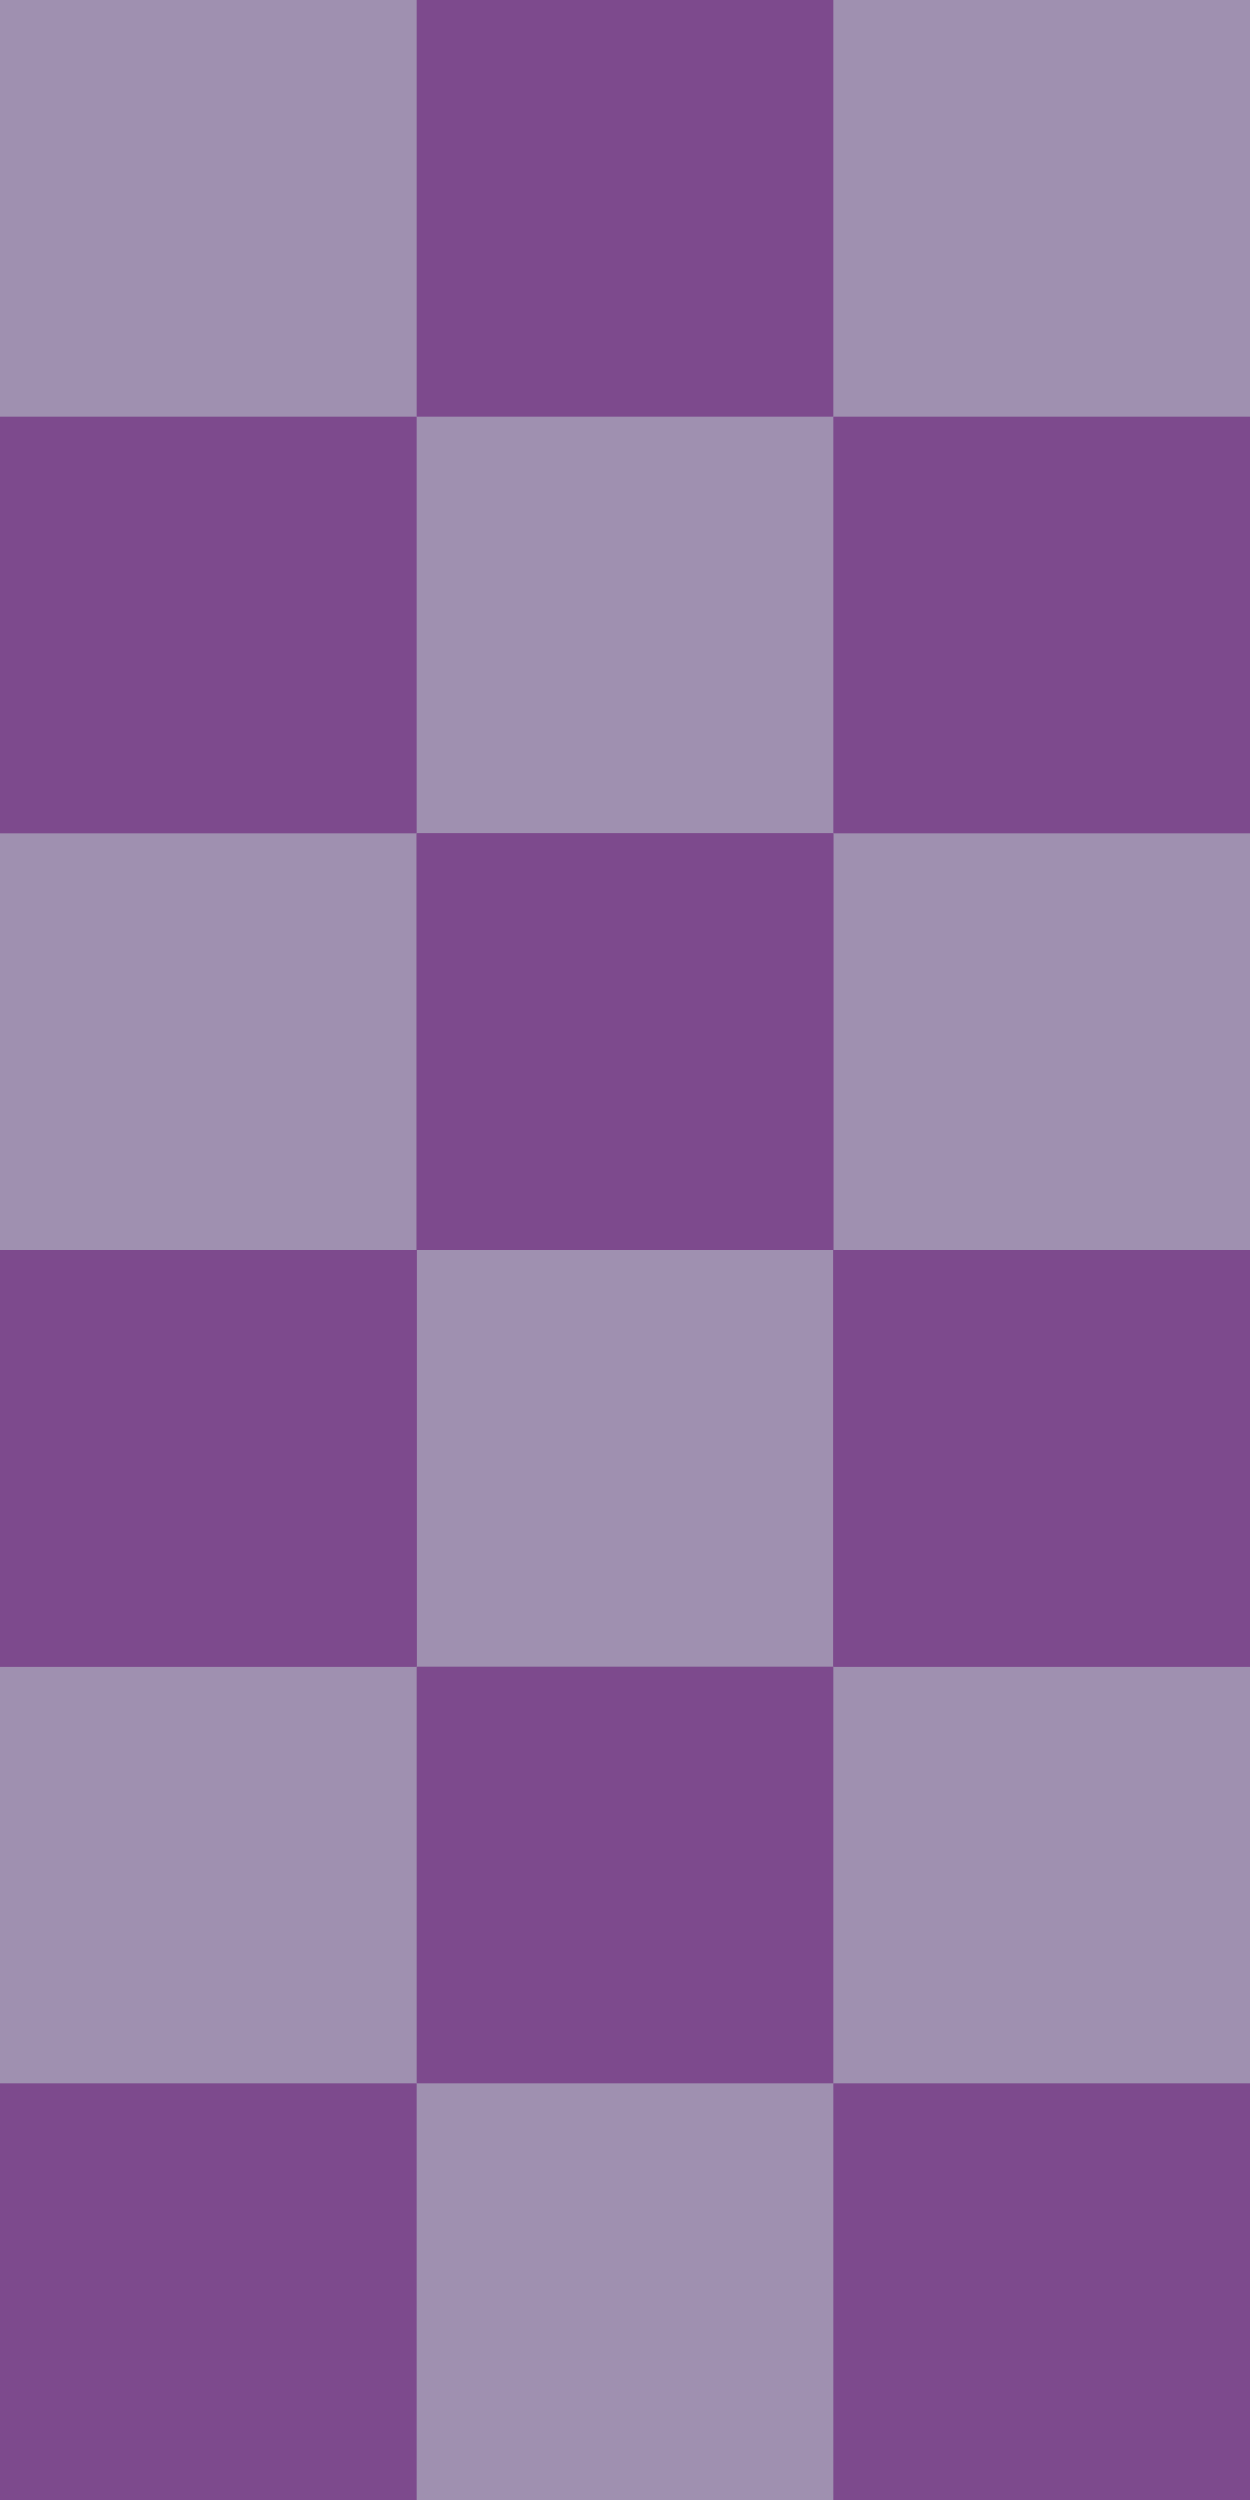
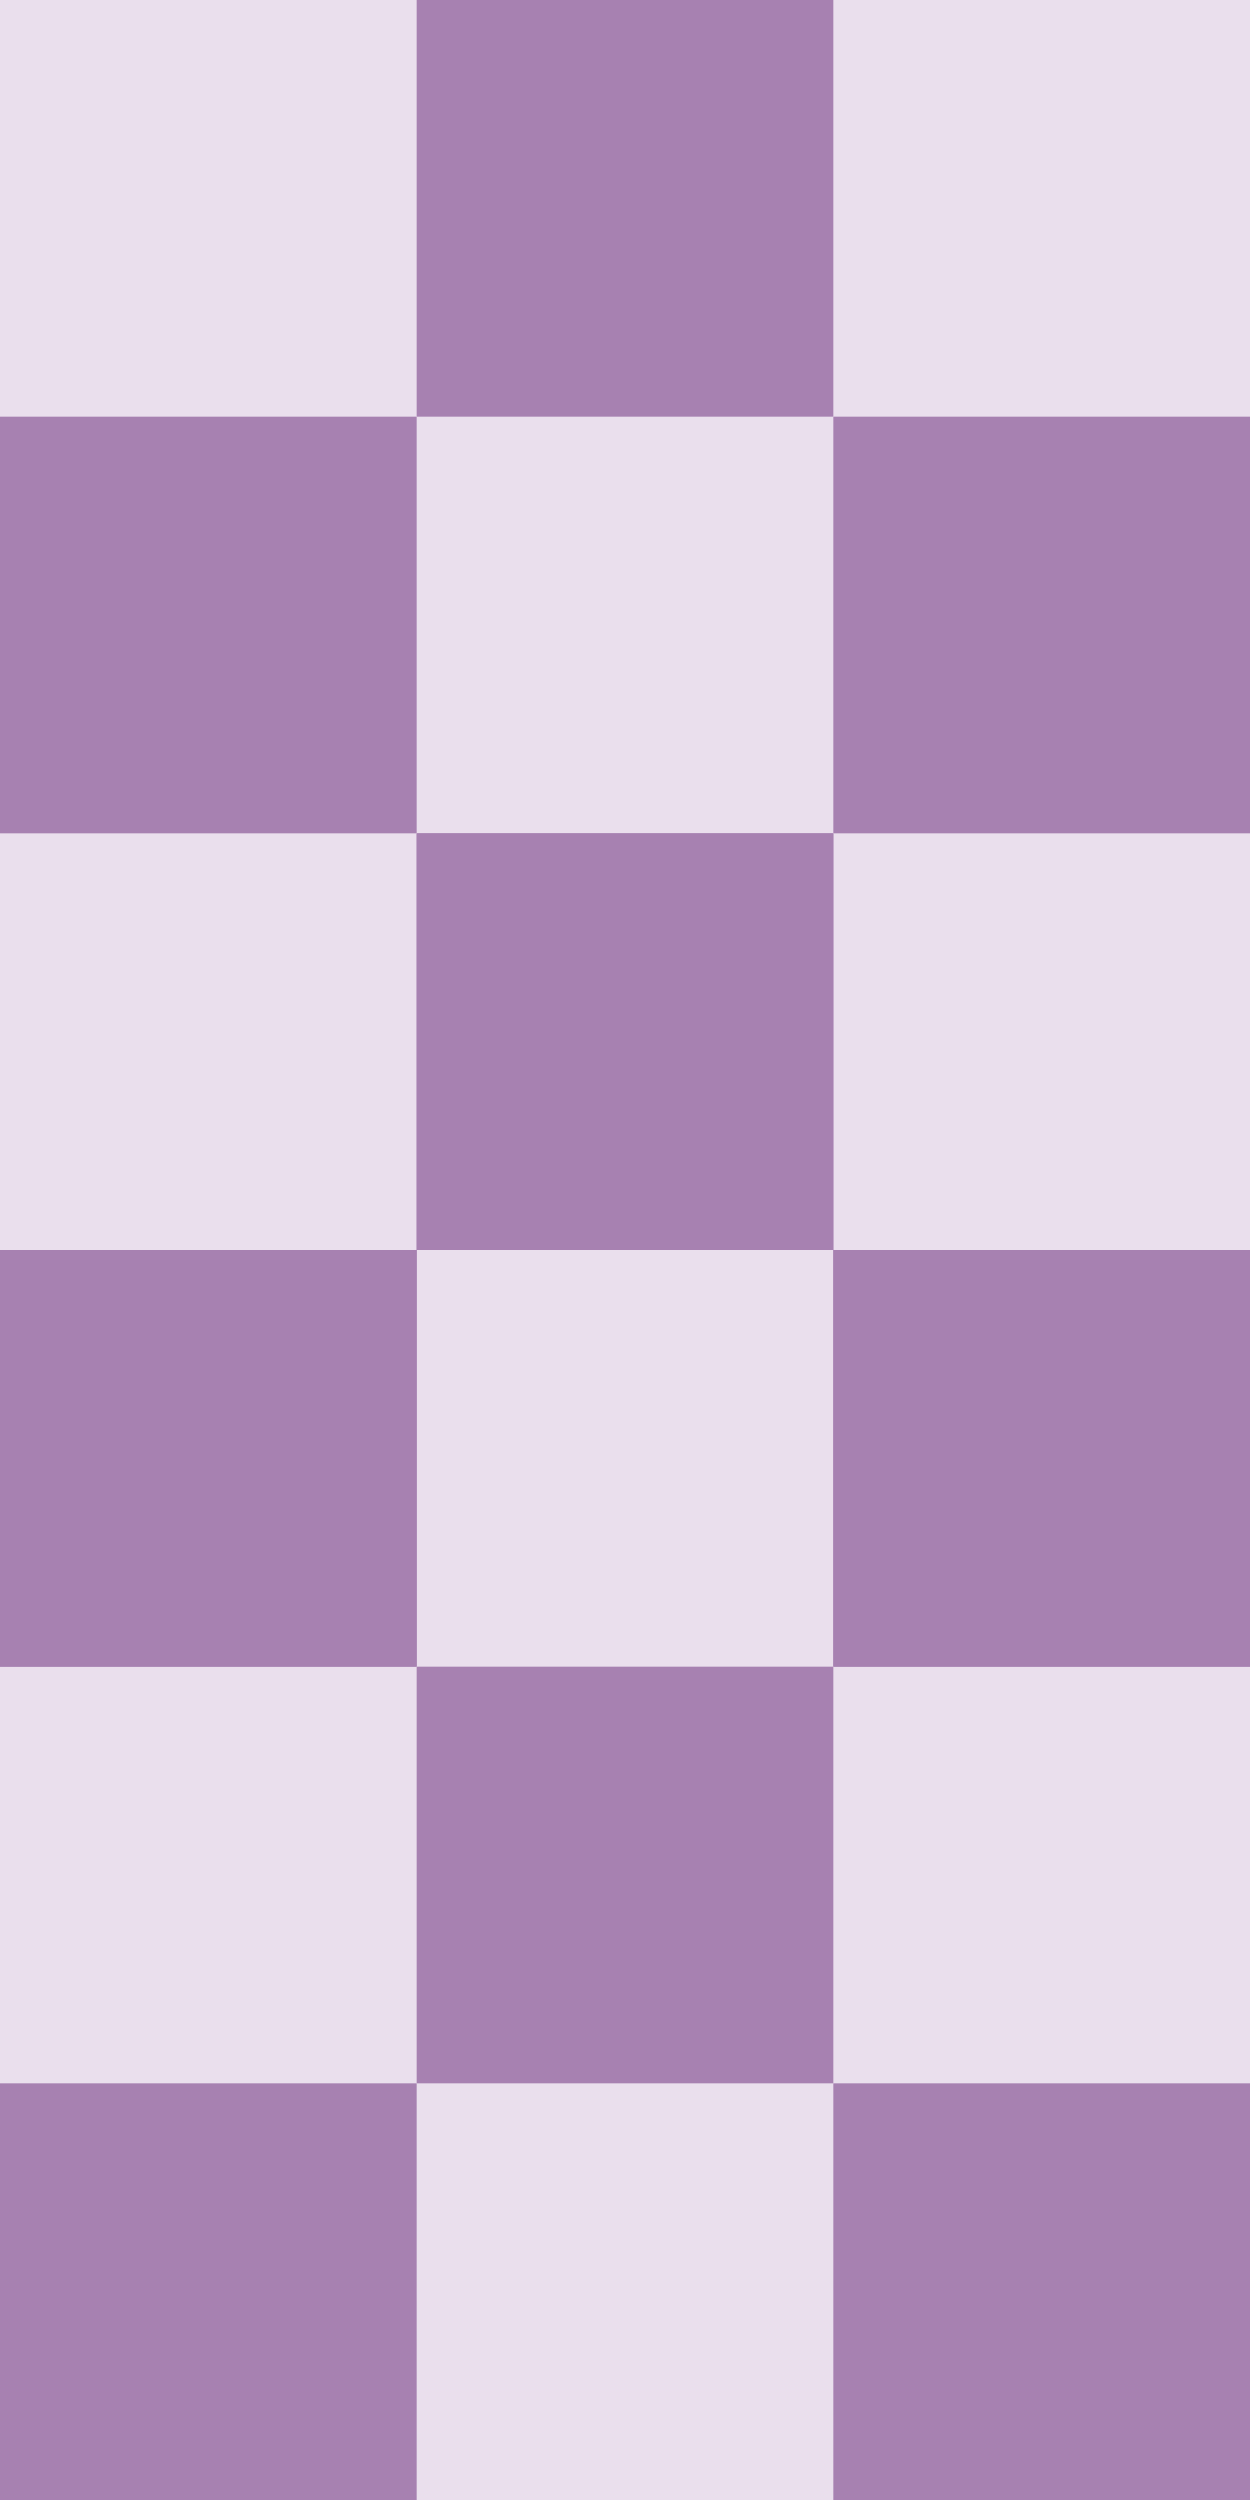
<svg xmlns="http://www.w3.org/2000/svg" xmlns:xlink="http://www.w3.org/1999/xlink" version="1.1" viewBox="0 400 300 600">
  <g id="brown-board">
-     <g id="Light" fill="#9f90b0">
+     <g id="Light" fill="#eadfed">
      <rect width="1200" height="1000" />
    </g>
    <g id="Frame" fill="none">
      <rect width="1200" height="1000" />
    </g>
-     <g id="Dark" fill="#7d4a8d">
+     <g id="Dark" fill="#a781b1">
      <g id="raz">
        <g id="dva">
          <g id="tri">
            <g id="che">
              <rect x="100" width="100" height="100" />
              <rect x="300" width="100" height="100" />
              <rect x="500" width="100" height="100" />
              <rect x="700" width="100" height="100" />
              <rect x="900" width="100" height="100" />
              <rect x="1100" width="100" height="100" />
            </g>
            <use transform="translate(-100,100)" xlink:href="#che" />
          </g>
          <use transform="translate(0,200)" xlink:href="#tri" />
        </g>
        <use transform="translate(0,400)" xlink:href="#dva" />
      </g>
      <use transform="translate(0,600)" xlink:href="#raz" />
    </g>
  </g>
</svg>
